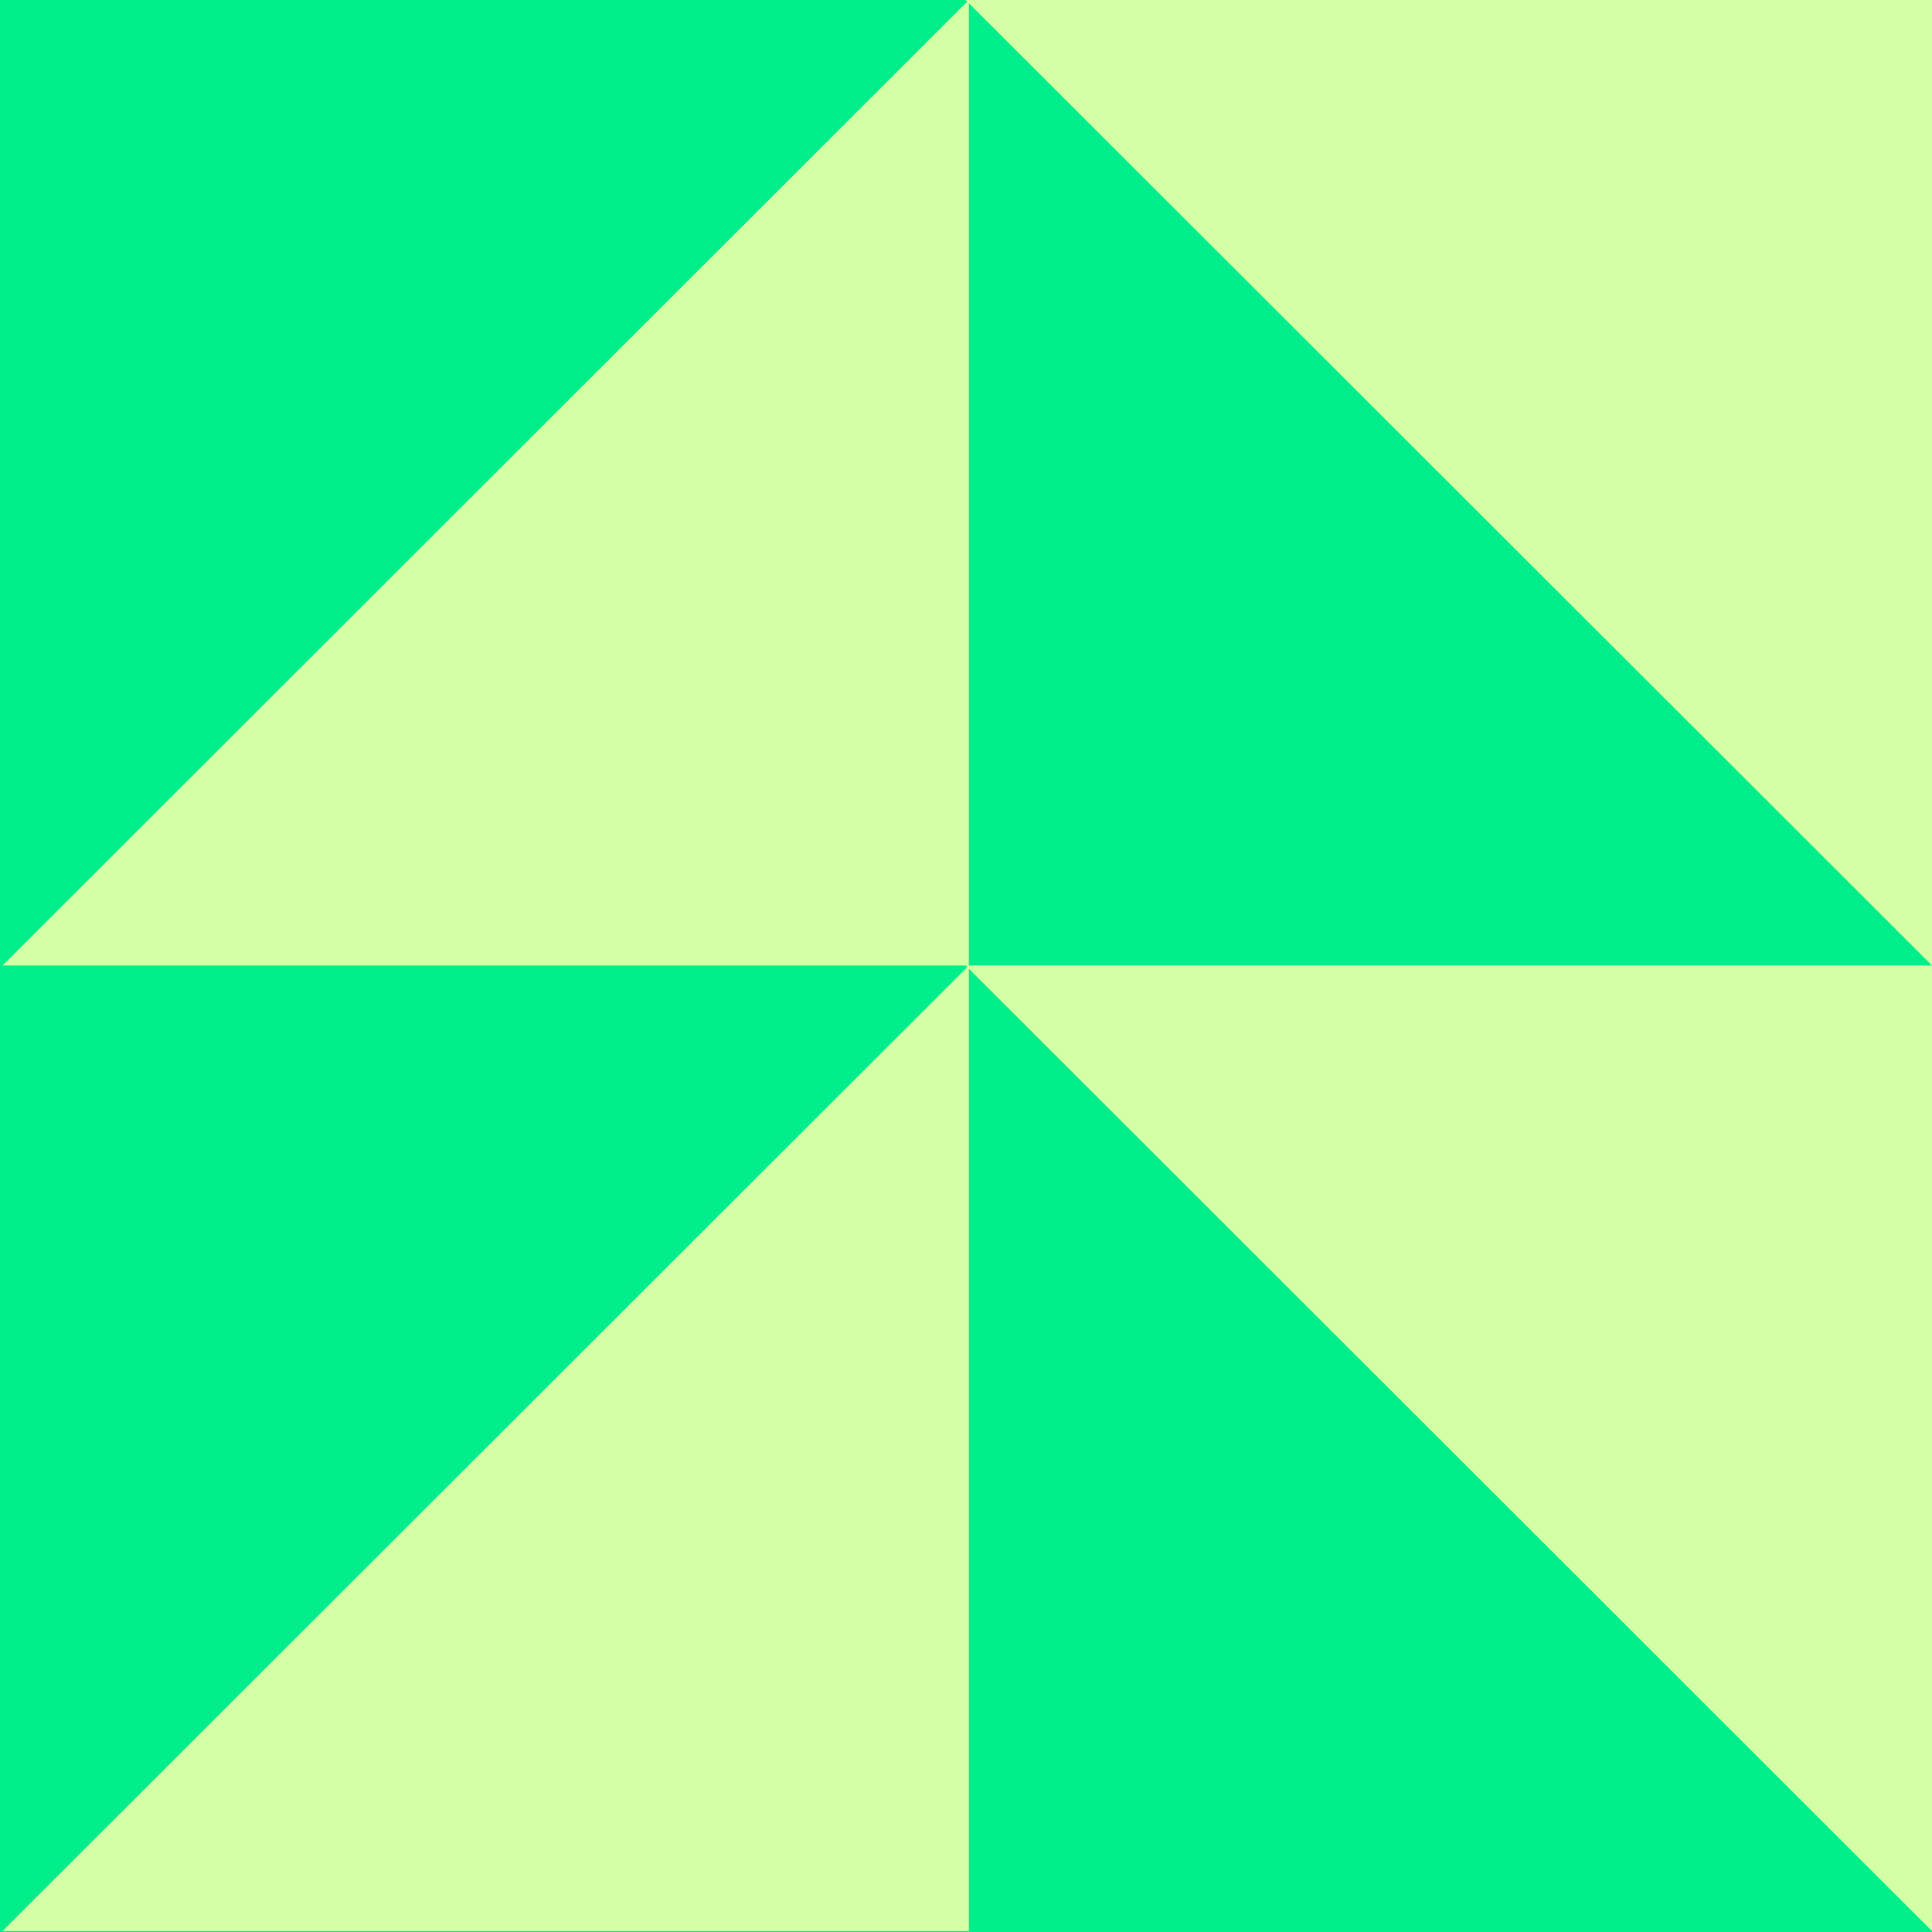
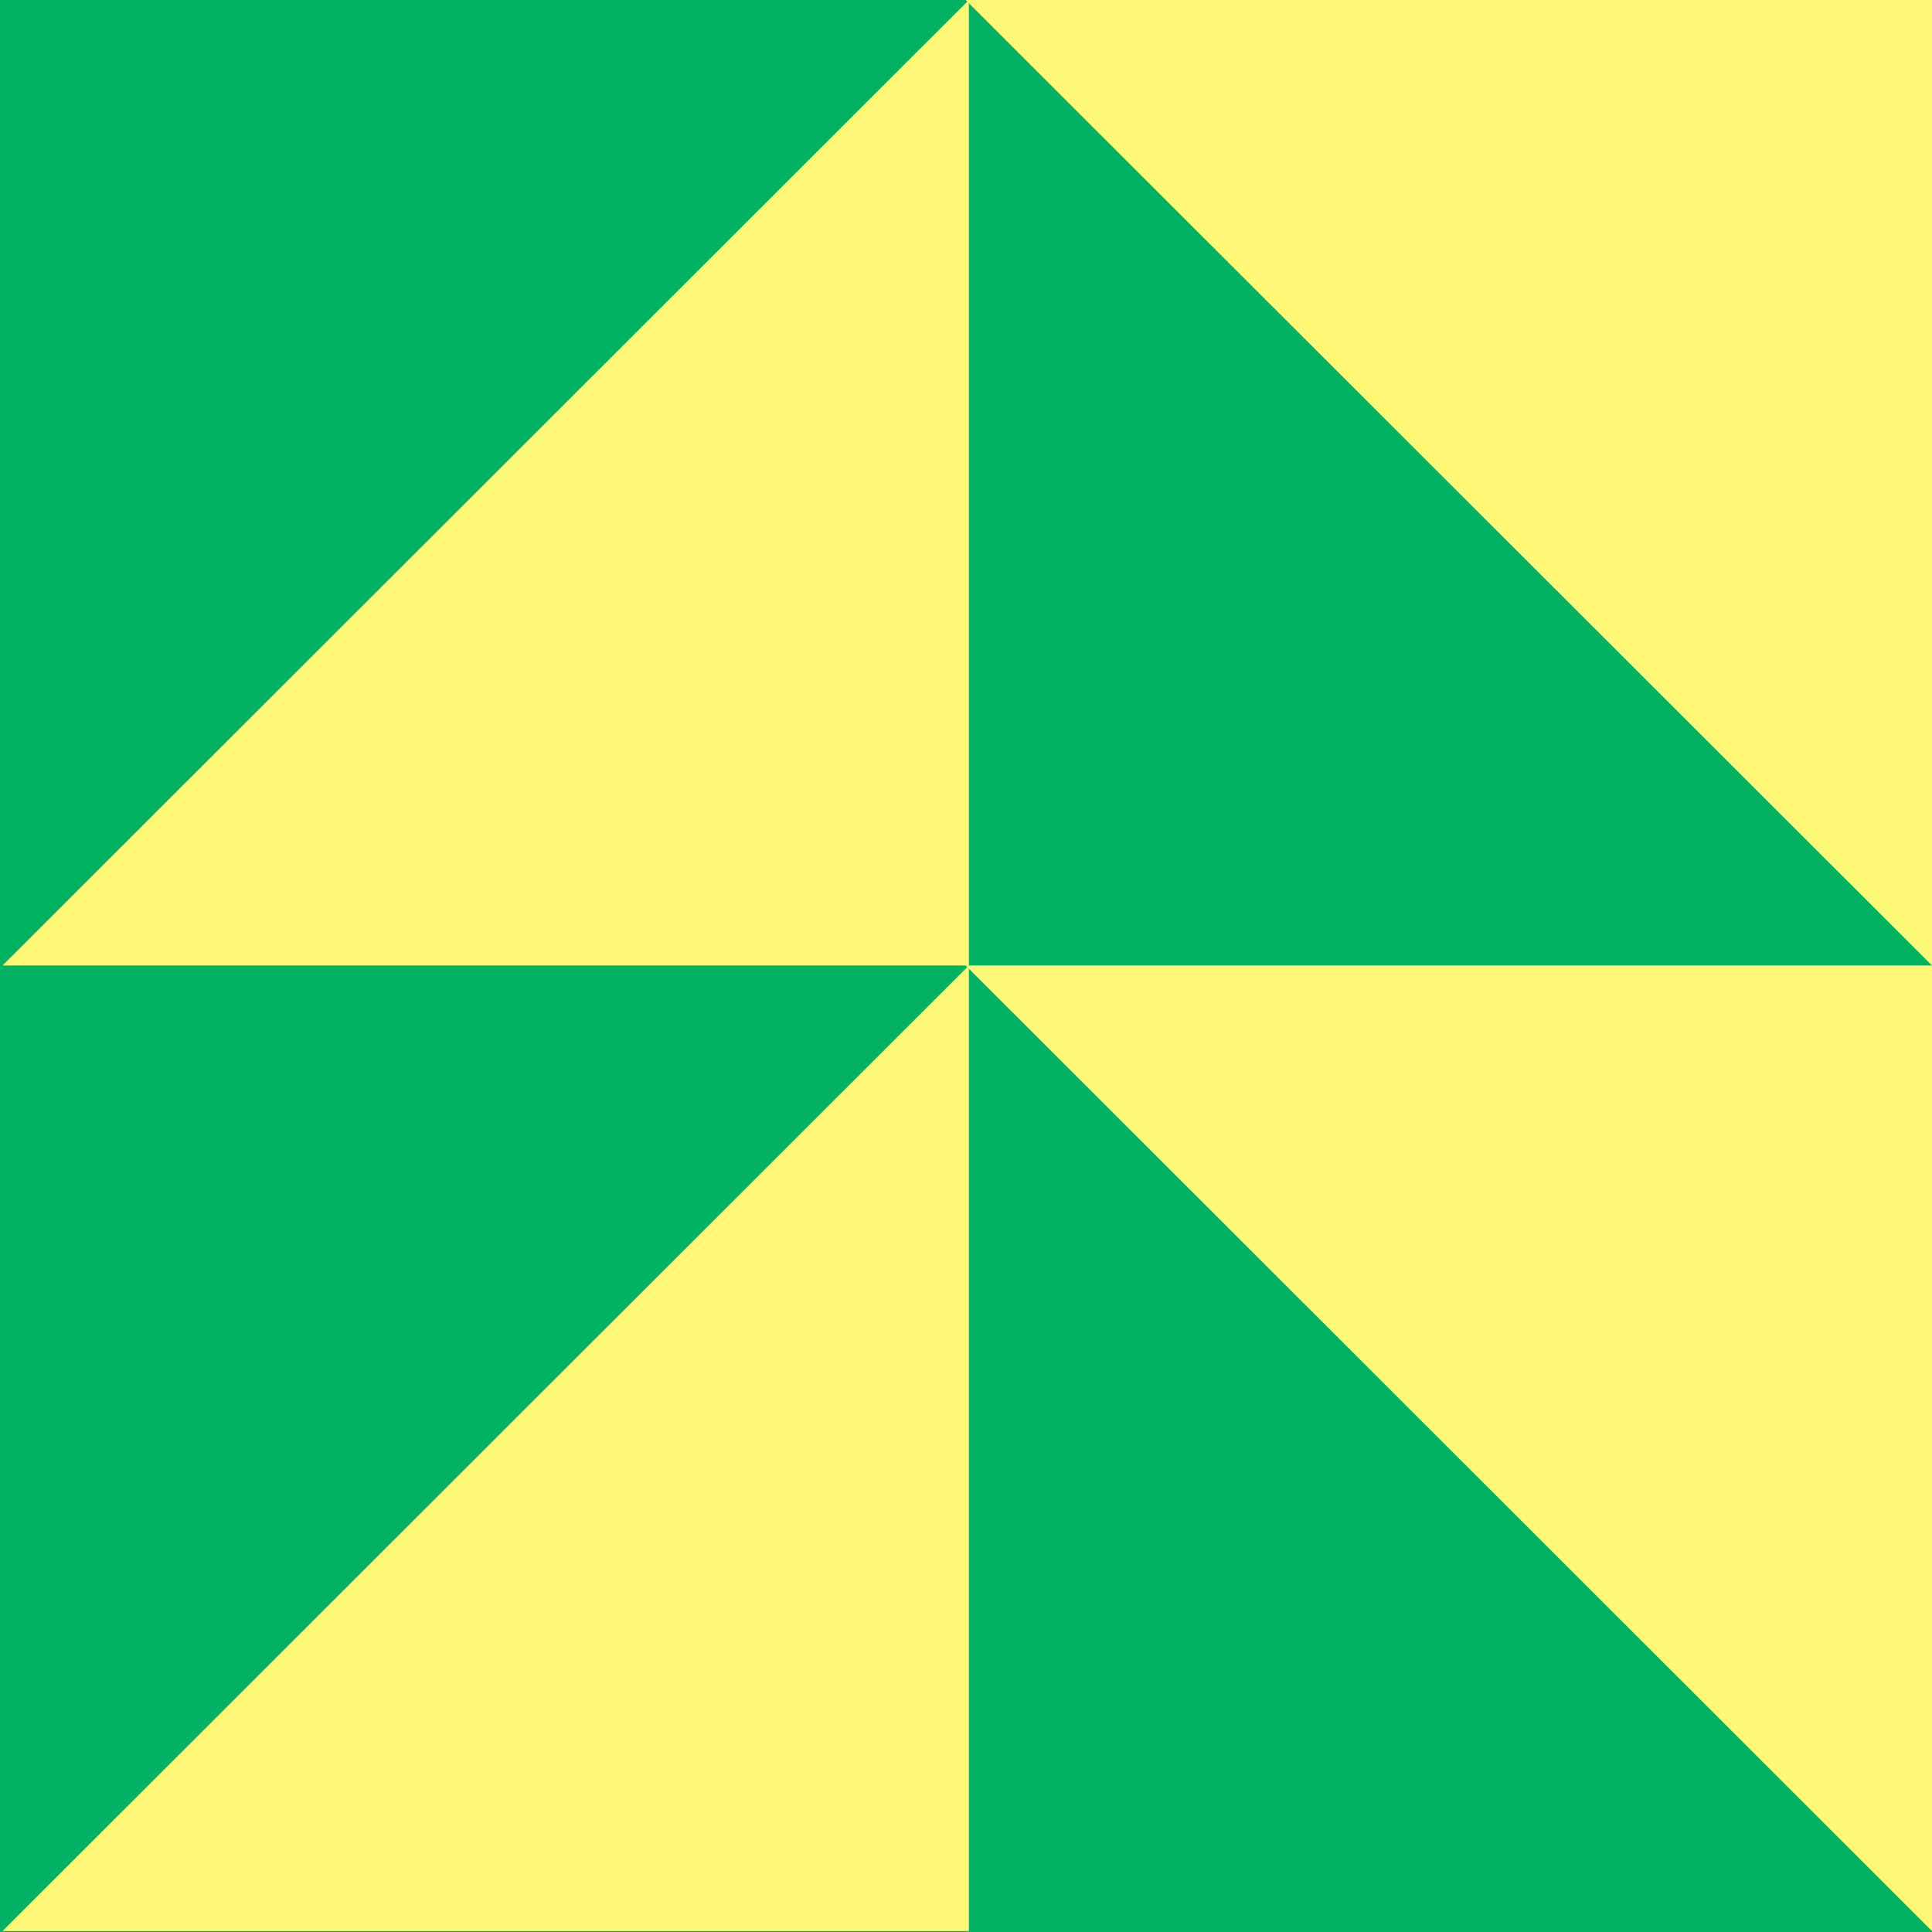
<svg xmlns="http://www.w3.org/2000/svg" id="_레이어_1" data-name="레이어 1" viewBox="0 0 512 512">
  <defs>
    <style>
      .cls-1 {
-         fill: #d5ffa4;
+         fill: #00b261;
      }

      .cls-2 {
-         fill: #00ed8c;
+         fill: #fff876;
      }
    </style>
  </defs>
-   <rect class="cls-2" y="0" width="512" height="512" transform="translate(512 512) rotate(180)" />
-   <polygon class="cls-1" points="512 255.87 255.9 255.87 512 511.75 512 255.87" />
-   <polygon class="cls-1" points="256.76 511.75 256.76 255.87 .66 511.75 256.76 511.75" />
-   <polygon class="cls-1" points="512 0 255.9 0 512 255.87 512 0" />
-   <polygon class="cls-1" points="256.76 255.87 256.76 0 .66 255.87 256.76 255.87" />
+   <rect class="cls-1" y="0" width="512" height="512" transform="translate(512 512) rotate(180)" />
+   <g>
+     <polygon class="cls-2" points="512 255.87 255.9 255.87 512 511.75 512 255.87" />
+     <polygon class="cls-2" points="256.76 511.75 256.76 255.87 .66 511.75 256.76 511.75" />
+     <polygon class="cls-2" points="512 0 255.9 0 512 255.87 512 0" />
+     <polygon class="cls-2" points="256.76 255.87 256.76 0 .66 255.87 256.76 255.87" />
+   </g>
</svg>
